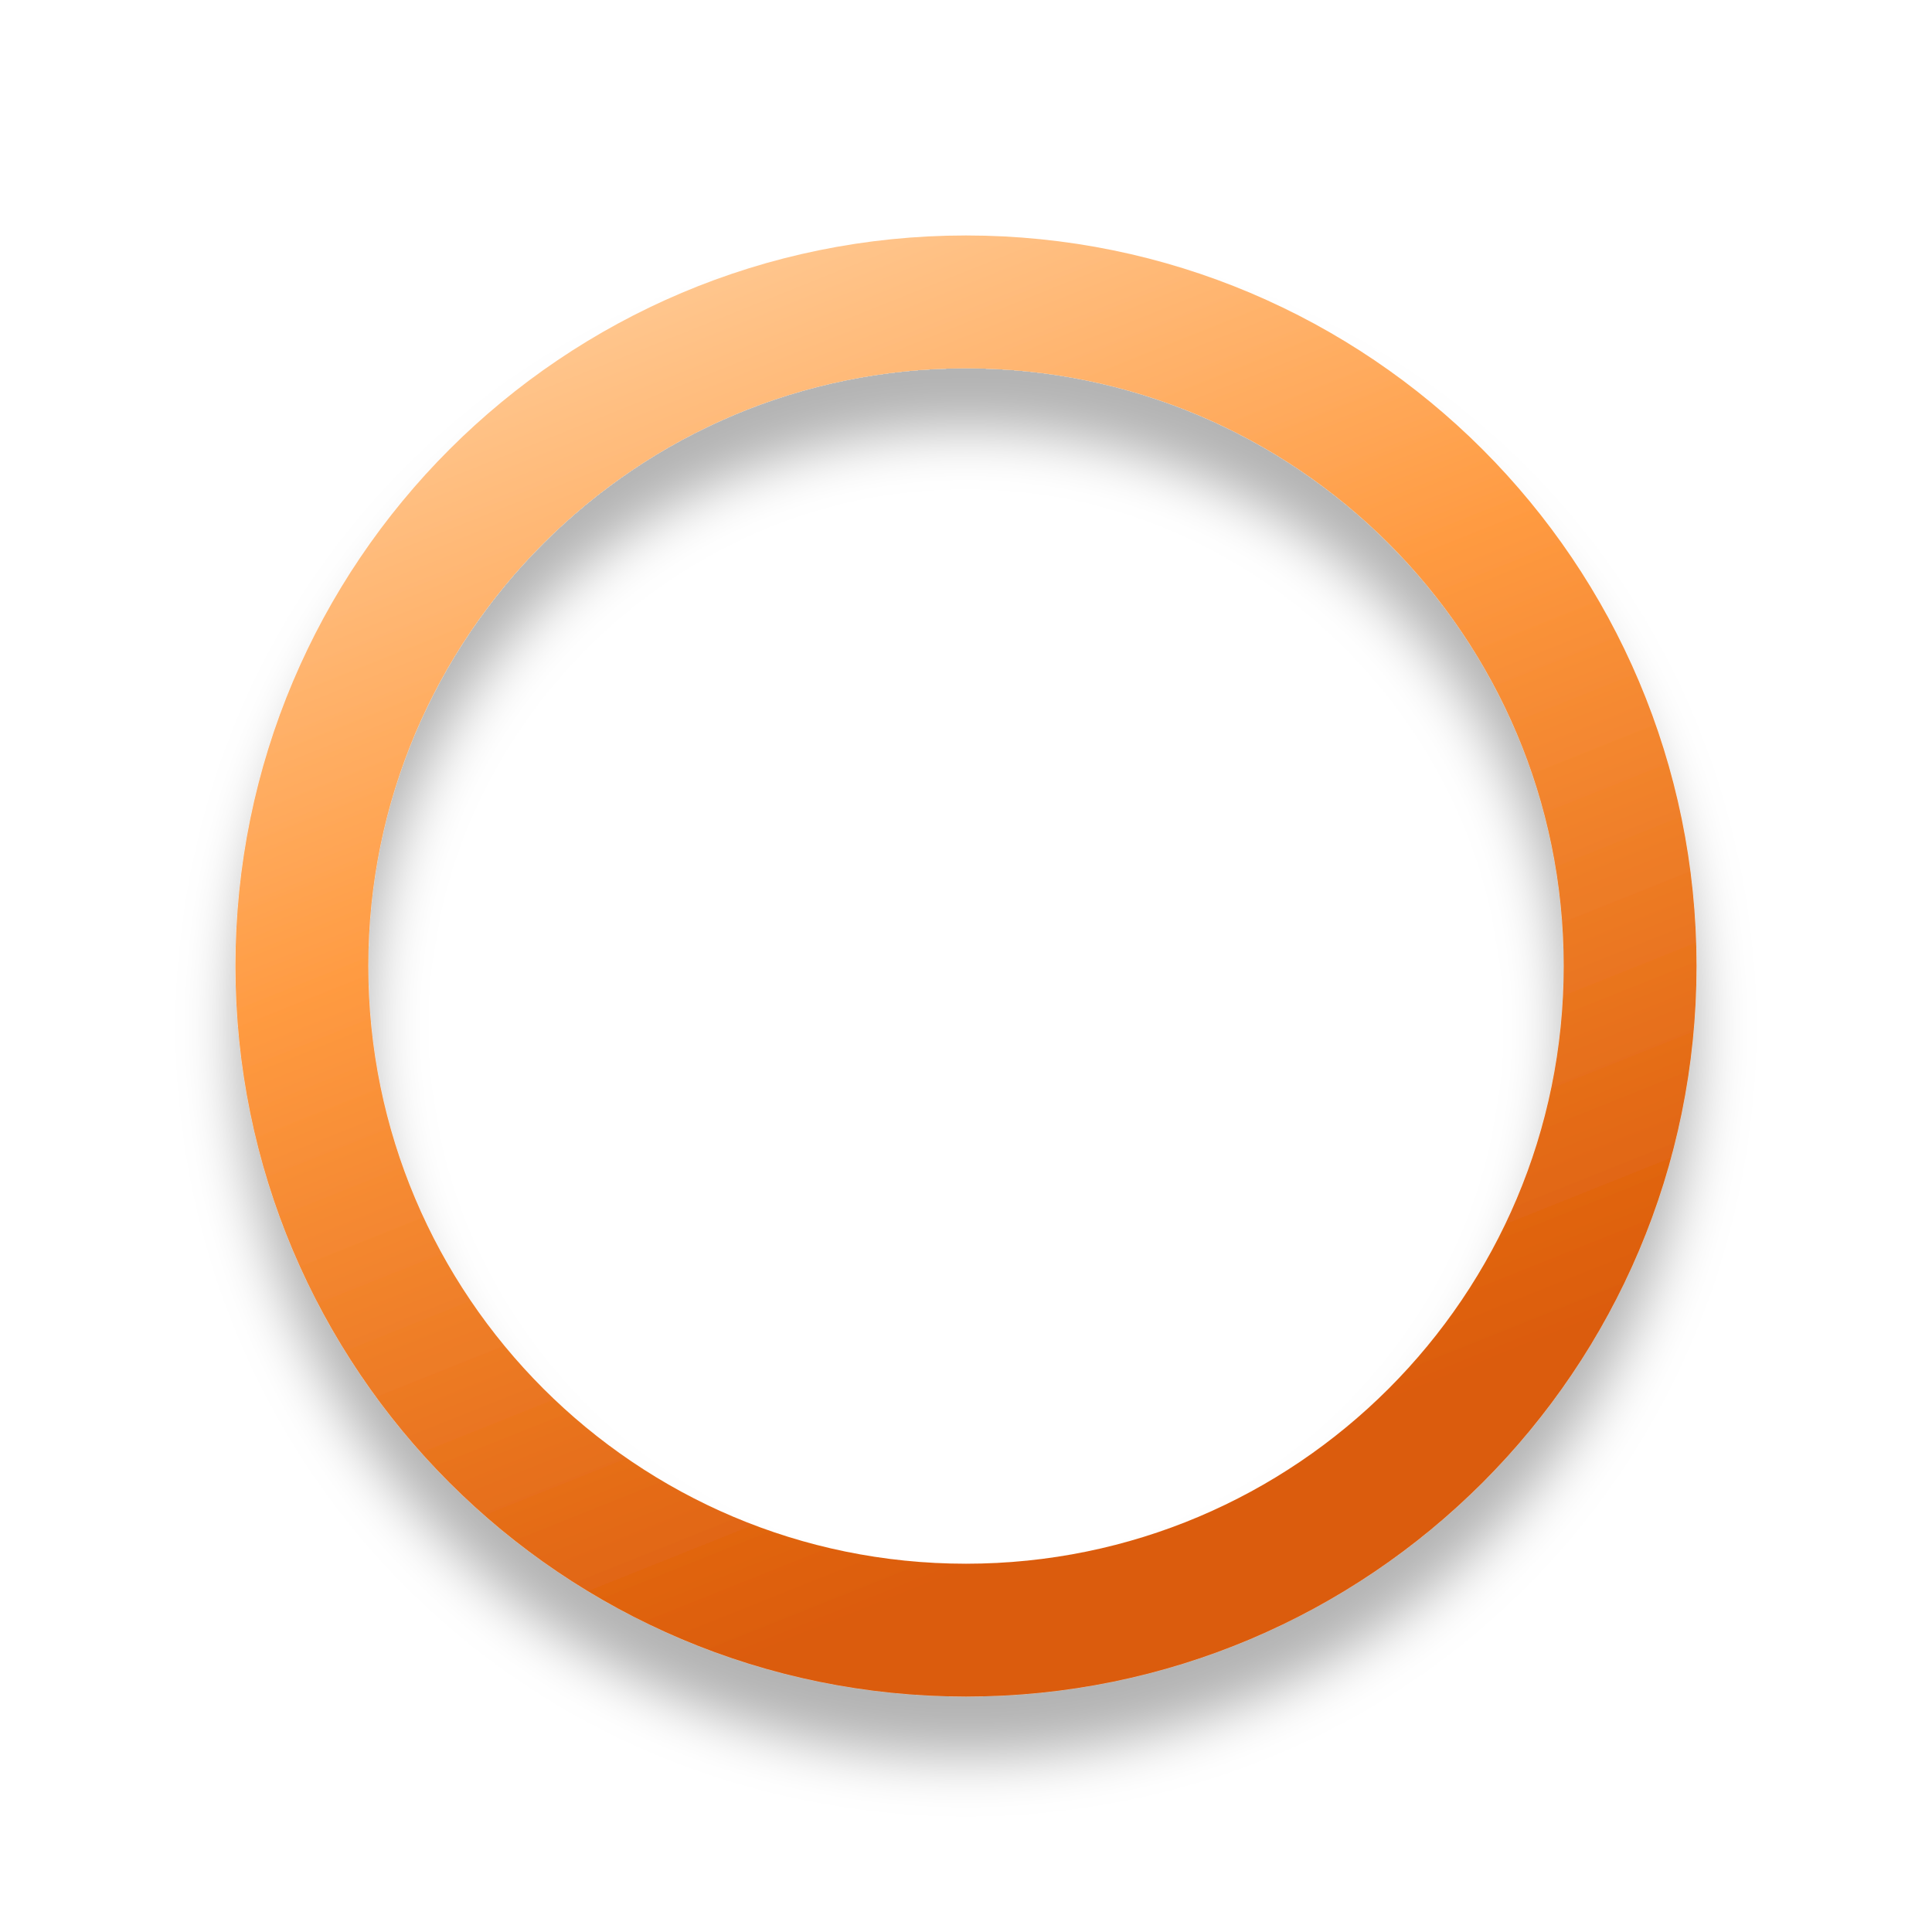
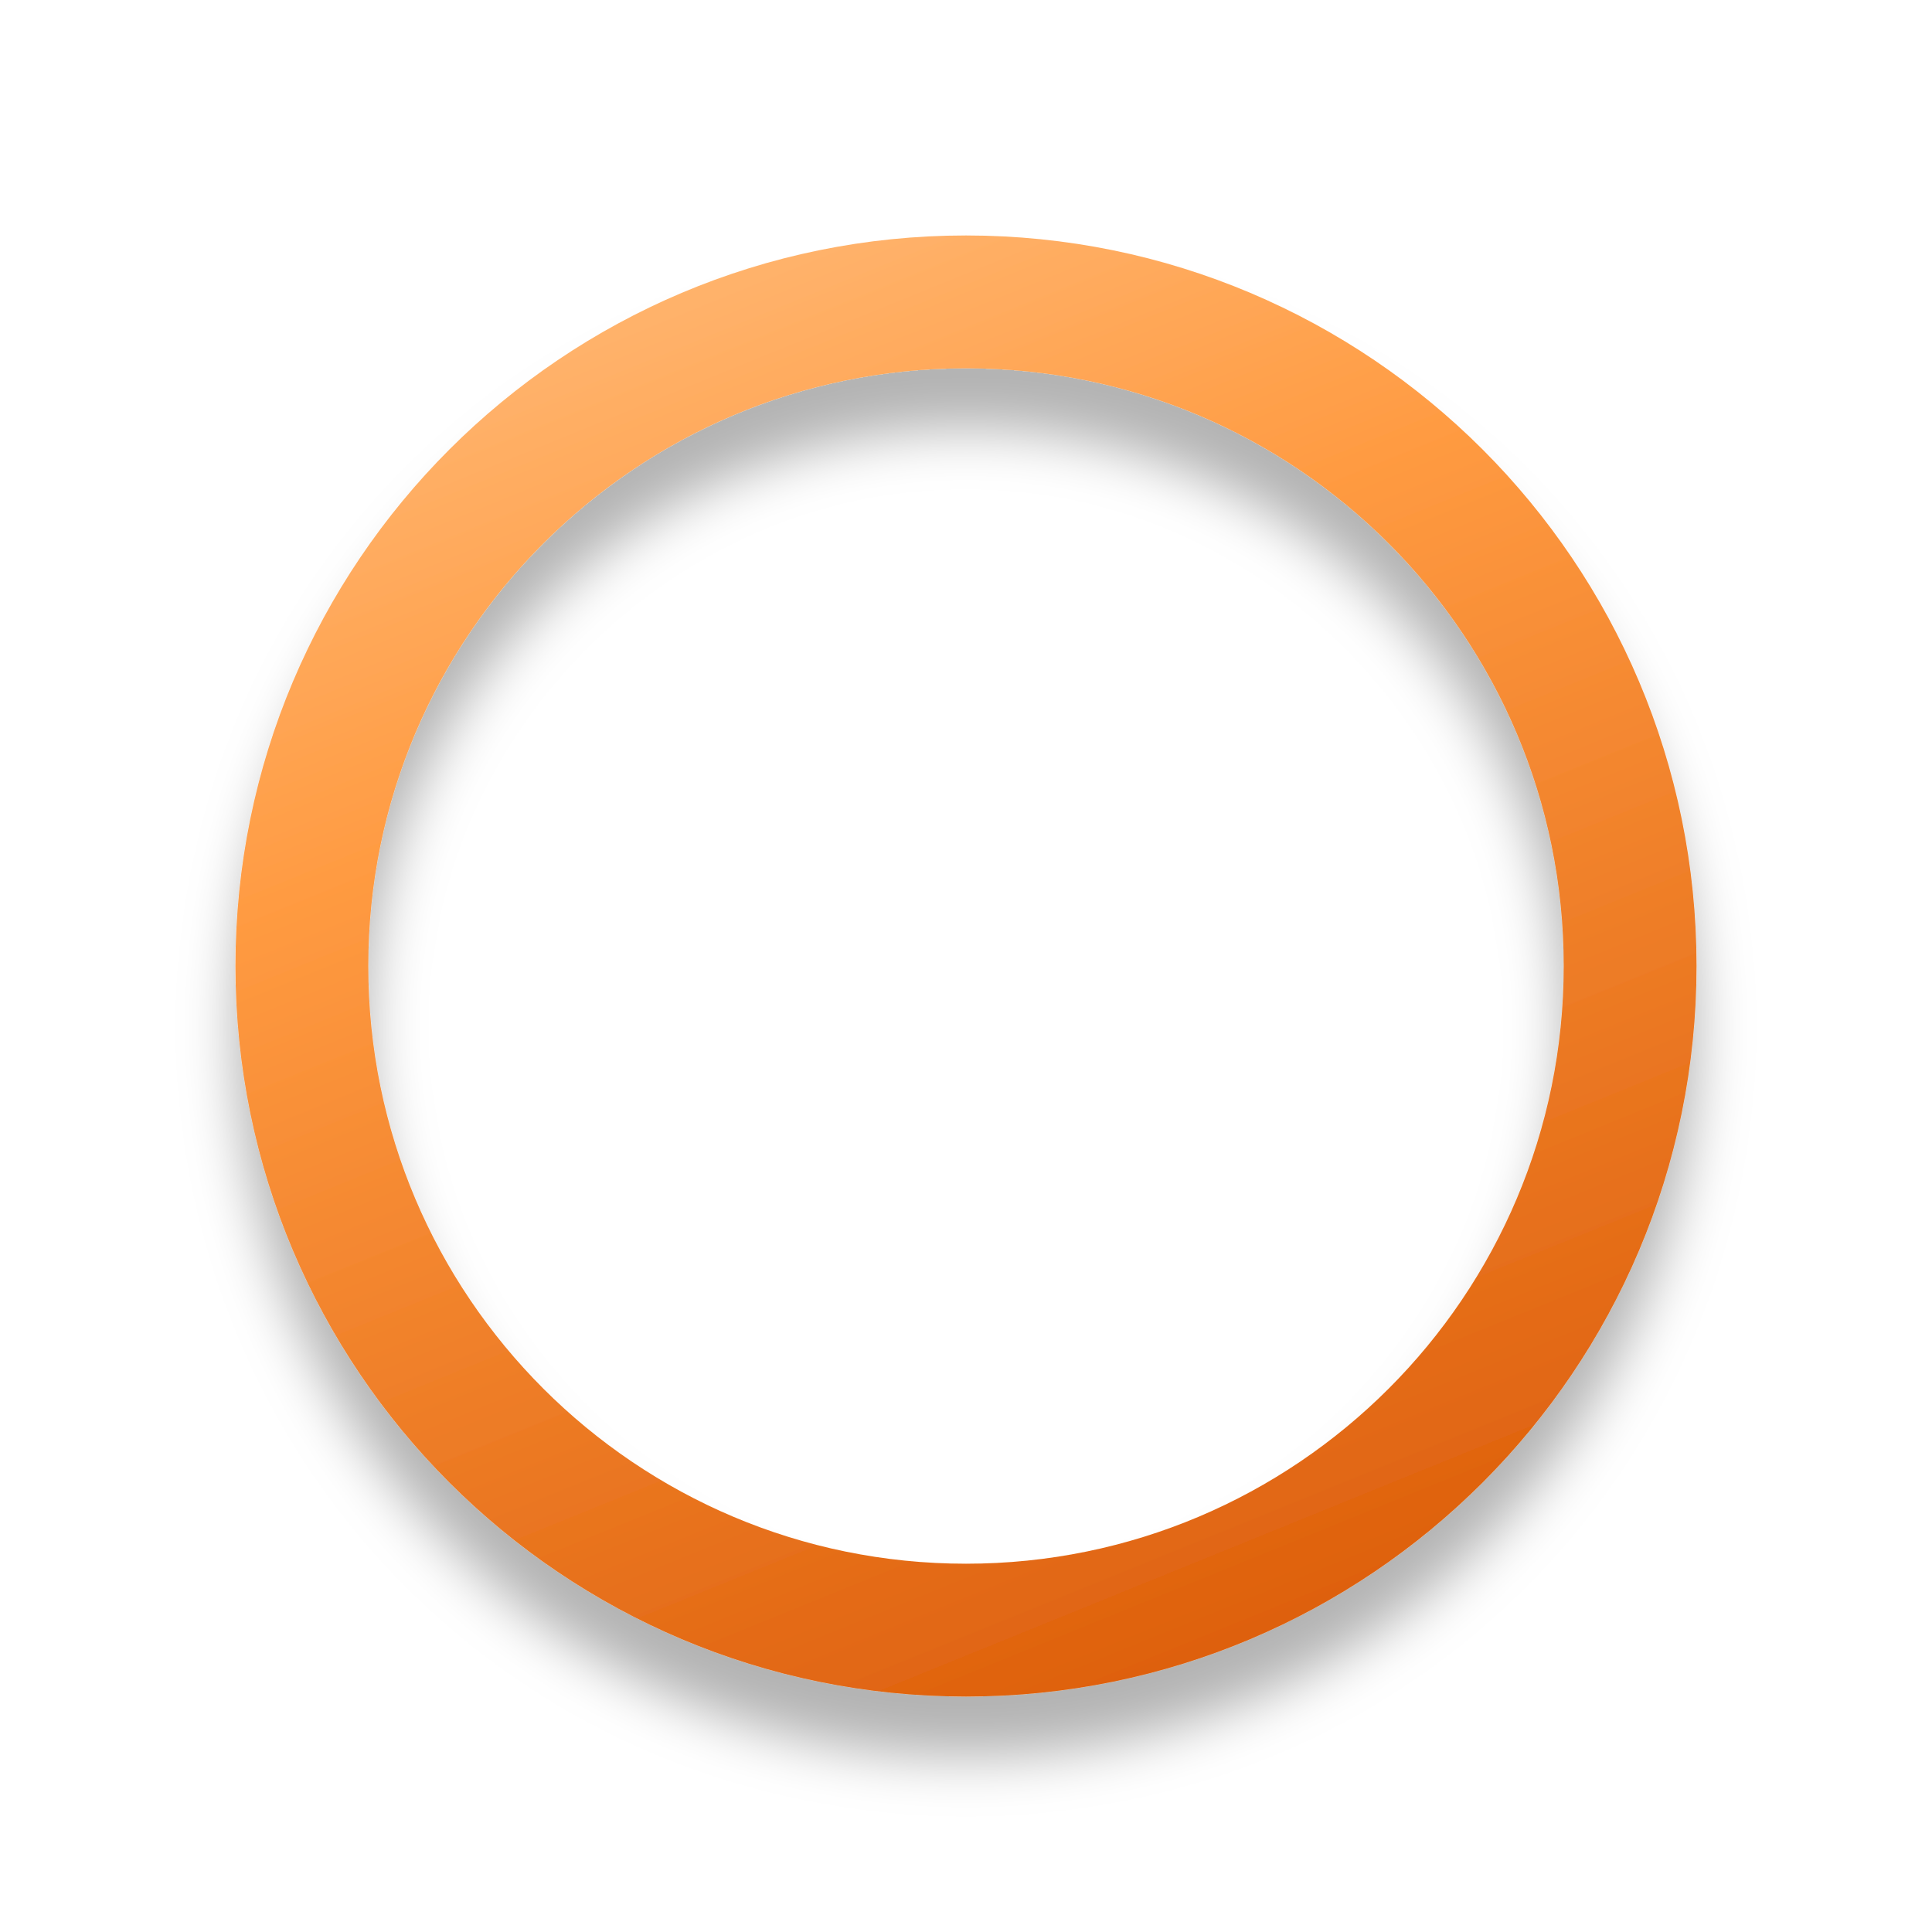
<svg xmlns="http://www.w3.org/2000/svg" width="32" height="32" viewBox="0 0 32 32">
  <defs>
-     <linearGradient id="edge" x1="0" y1="0" x2="0.4" y2="1">
+     <linearGradient id="edge" gradientUnits="userSpaceOnUse" x1="0" y1="0" x2="13" y2="32">
      <stop stop-color="#ffd1a1" />
      <stop offset=".45" stop-color="#ff9b42" />
      <stop offset="1" stop-color="#db5b08" />
    </linearGradient>
    <linearGradient id="orange" x1="0" y1="0" x2=".3" y2="1">
      <stop stop-color="#ffca83" />
      <stop offset=".42" stop-color="#ff922b" />
      <stop offset="1" stop-color="#d74d00" />
    </linearGradient>
    <linearGradient id="body" x1="0" y1="0" x2=".4" y2="1">
      <stop stop-color="#55585e" />
      <stop offset=".48" stop-color="#303339" />
      <stop offset="1" stop-color="#171a1e" />
    </linearGradient>
-     <filter id="shadow" x="-20%" y="-20%" width="150%" height="160%">
+     <filter id="shadow" filterUnits="userSpaceOnUse" x="-3" y="-3" width="38" height="40">
      <feDropShadow dx="0" dy="1" stdDeviation=".45" flood-color="#000000" flood-opacity=".3" />
    </filter>
  </defs>
  <g filter="url(#shadow)" fill="none" stroke="url(#edge)" stroke-width="2.2" stroke-linecap="round" stroke-linejoin="round">
    <circle cx="16" cy="16" r="11" />
  </g>
</svg>
